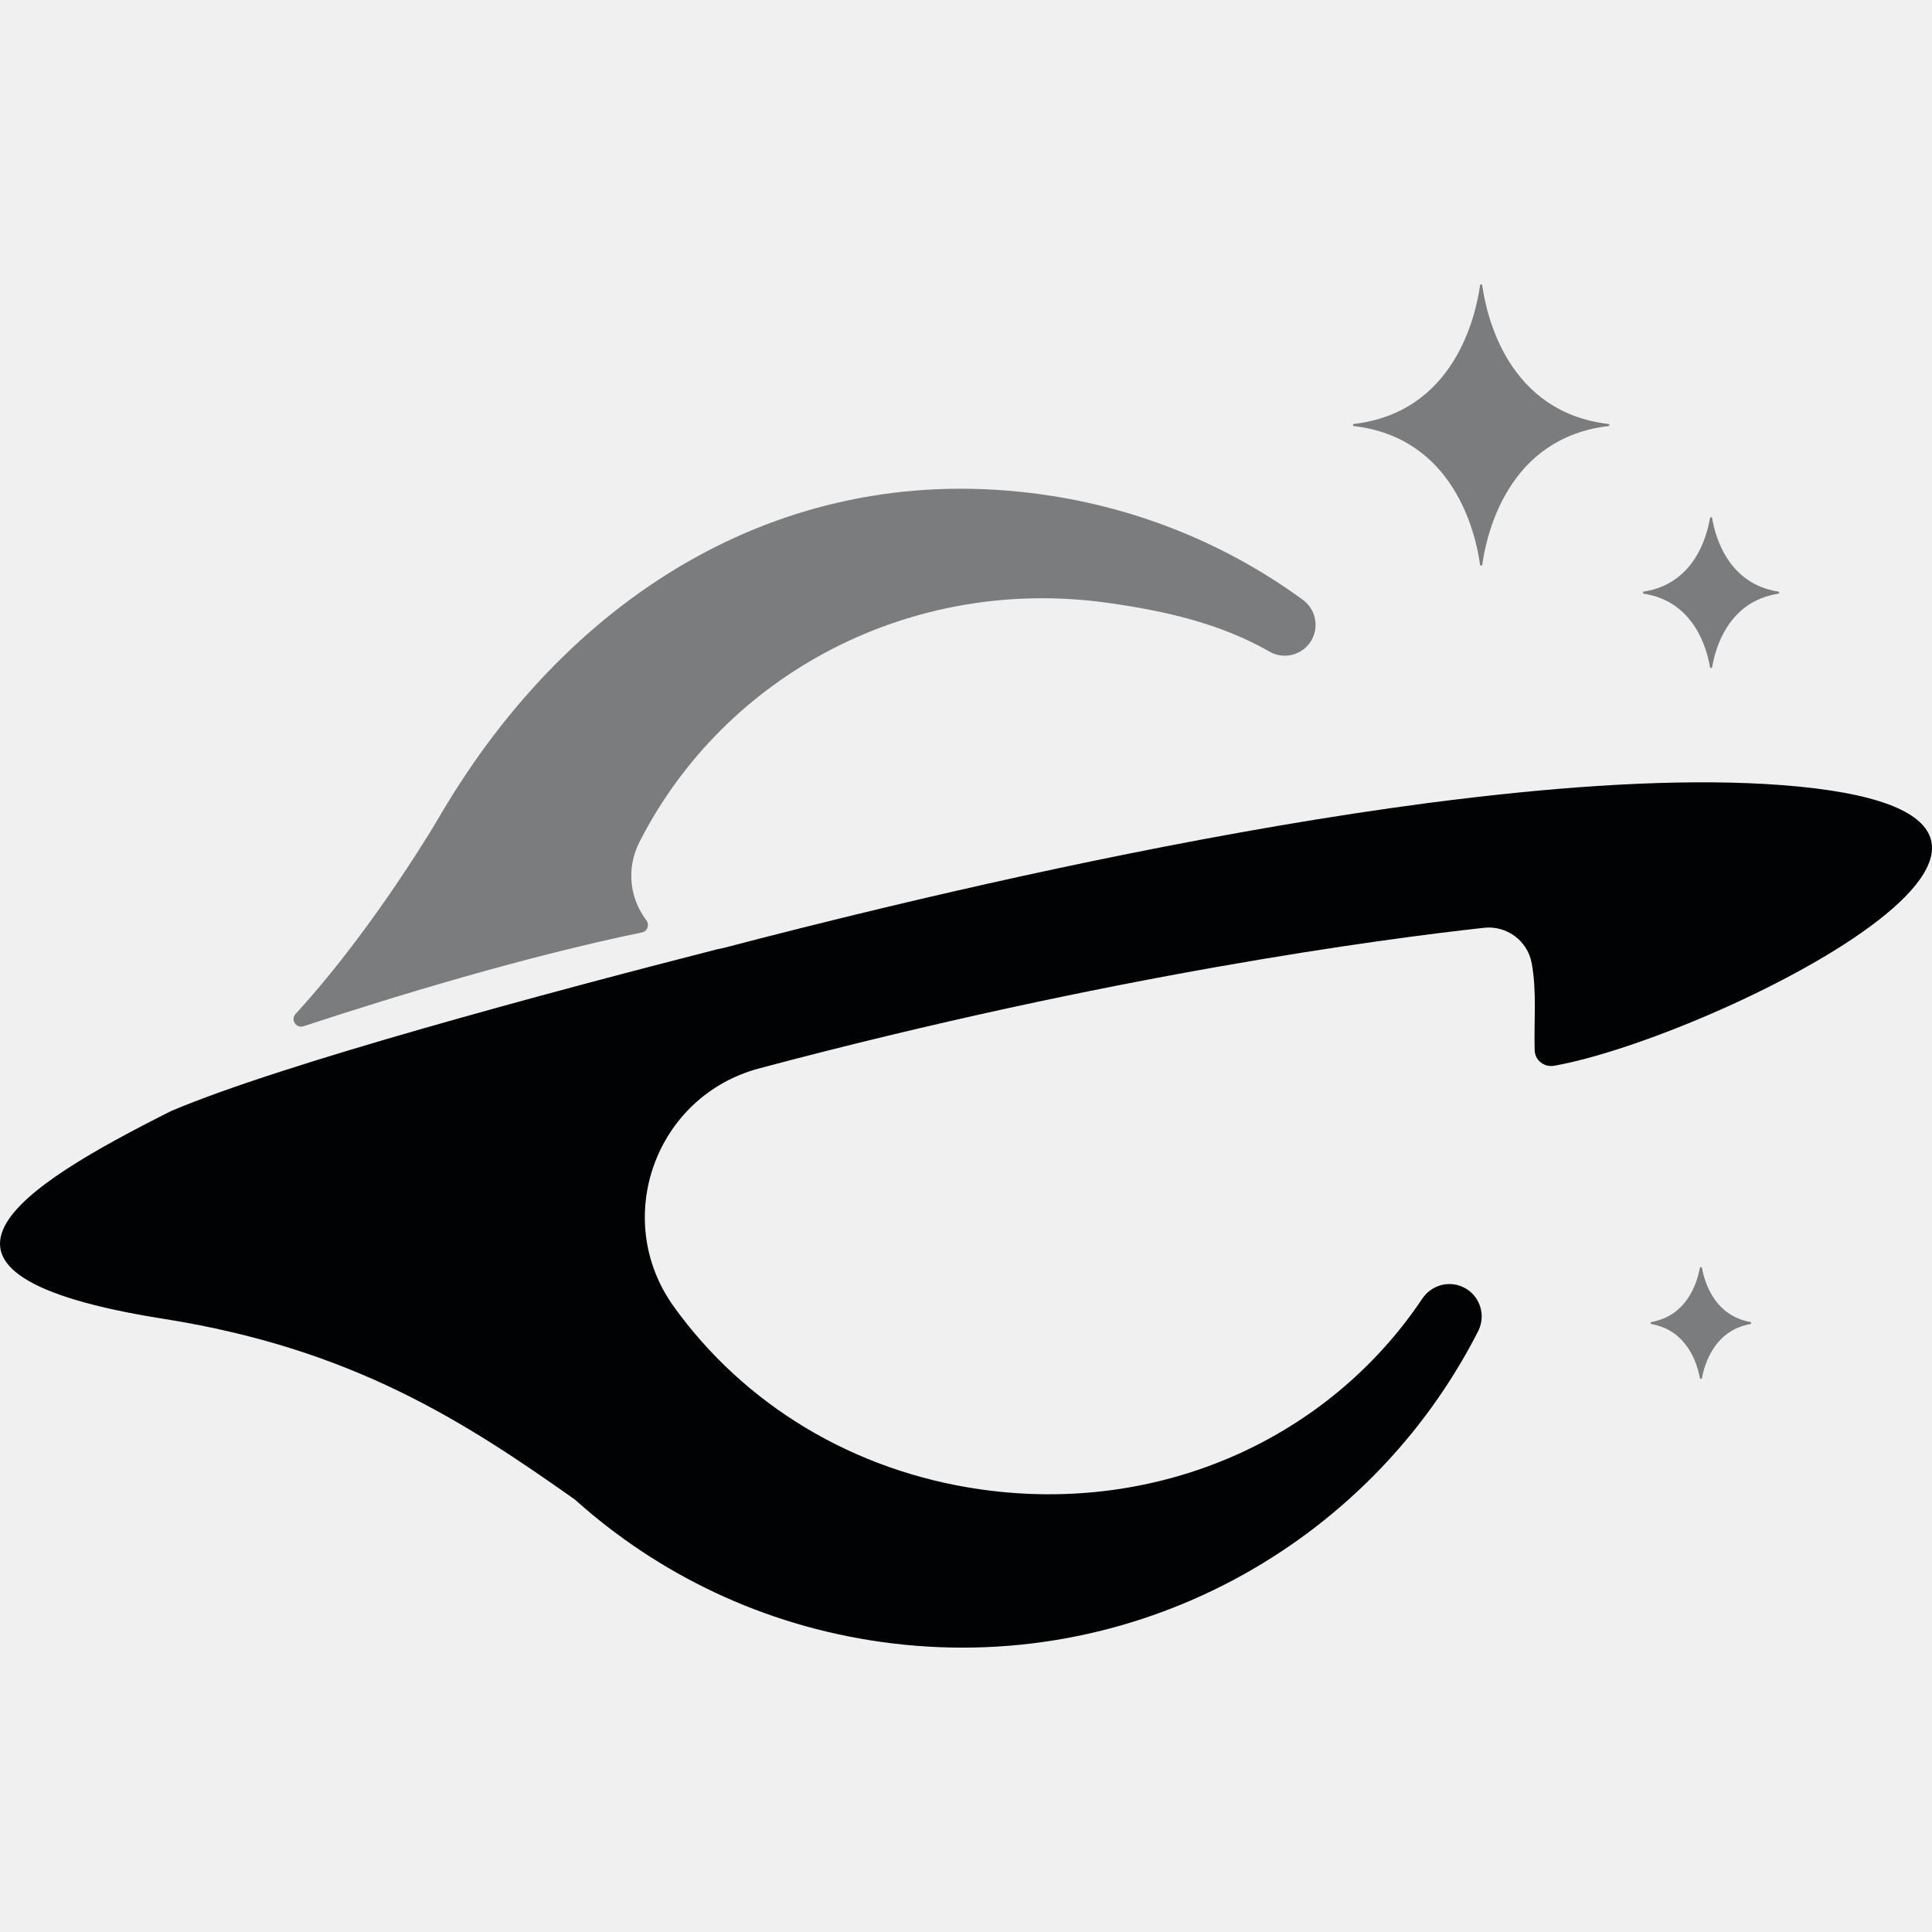
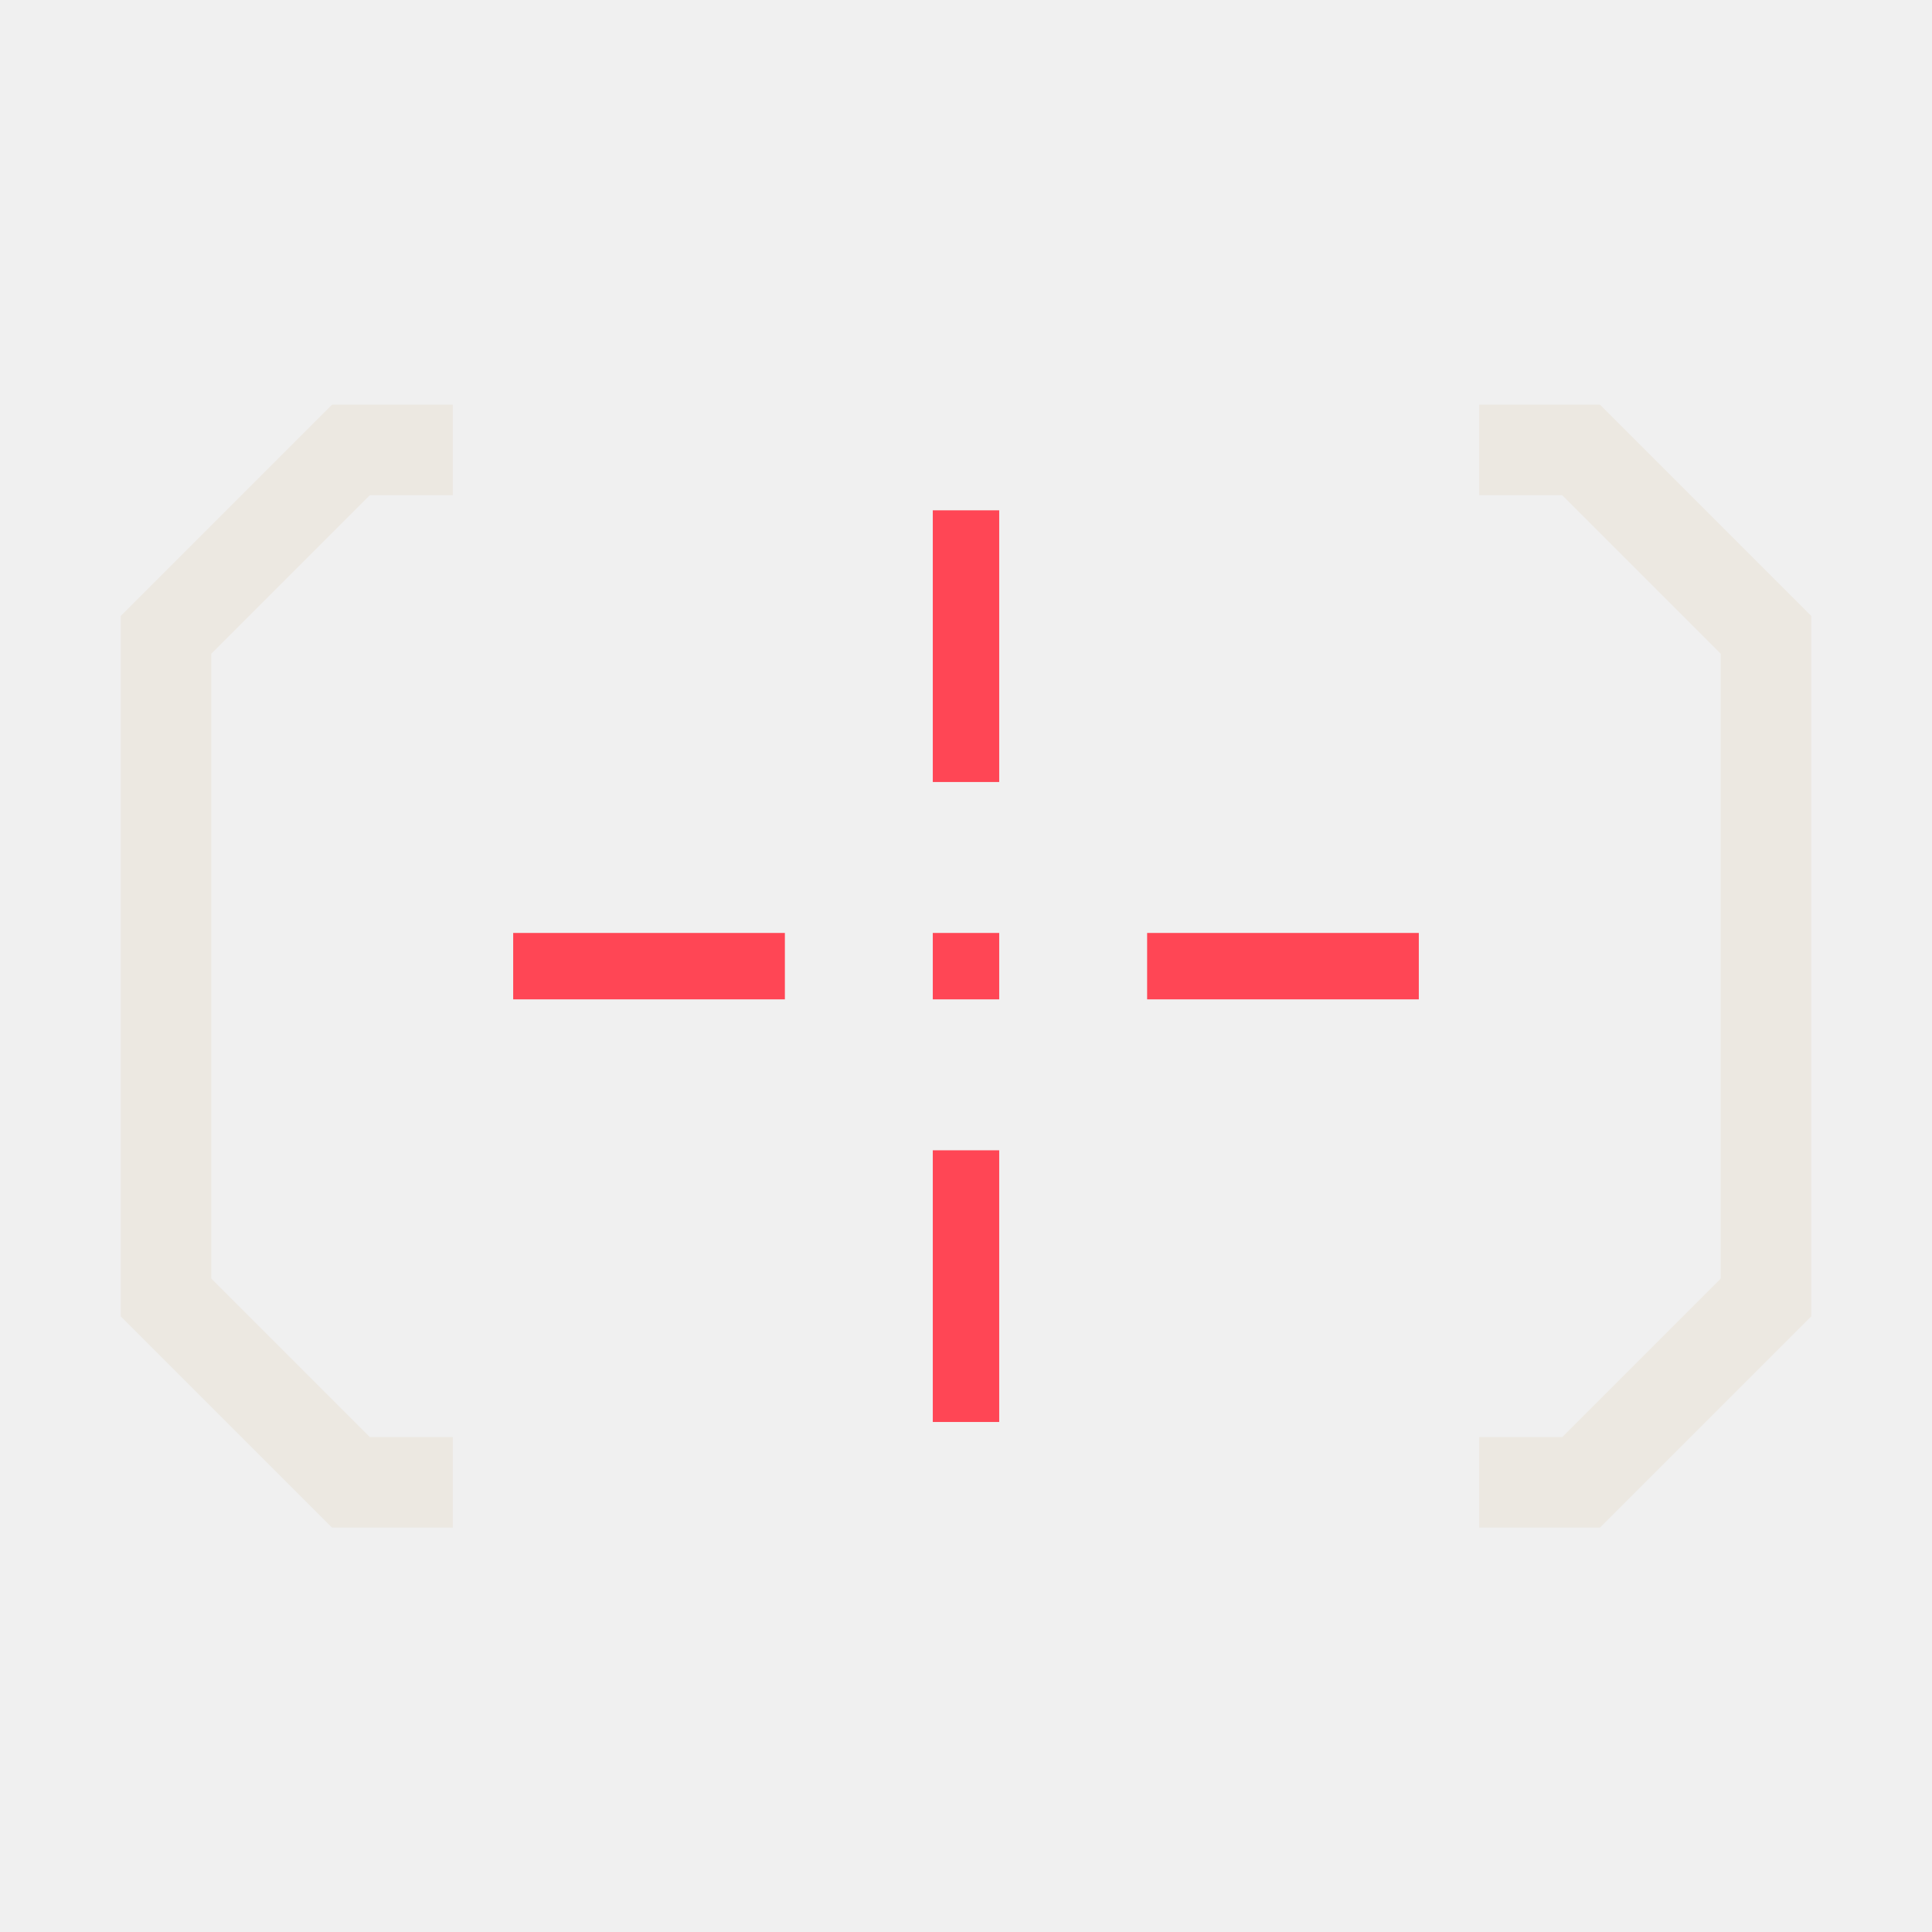
- <svg xmlns="http://www.w3.org/2000/svg" id="Layer_2" data-name="Layer 2" viewBox="0 0 128 128" version="1.1" width="128" height="128">
-   <defs id="defs1">
-     <style id="style1">
-       .cls-1 {
-         fill: #fff;
-       }
- 
-       .cls-2 {
-         fill: #6ae5e1;
-       }
- 
-       .cls-3 {
-         fill: #3b4656;
-       }
-     </style>
-   </defs>
-   <g id="dark-4" transform="matrix(0.08939103,0,0,0.08939103,-3.899948e-4,18.83944)">
-     <path class="cls-2" d="m 475.79,480.32 c -86.73,17.9 -182.84,47.16 -250.83,69.53 -5.5,1.81 -9.8,-4.87 -5.89,-9.13 60.07,-65.44 108.05,-148.67 108.05,-148.67 96.79,-164.04 256.76,-262.84 445.51,-236.29 72.29,10.17 137.85,37.79 192.94,78.01 11.05,8.07 12.75,23.9 3.52,34 -4.45,4.87 -10.63,7.45 -16.89,7.45 -3.82,0 -7.66,-0.96 -11.16,-2.96 C 905.11,251.68 864.76,242.2 821.3,236.08 674.89,215.49 537.25,289.19 474.05,413.1 c -10.51,20.6 -6.82,42.54 5.03,58.29 2.5,3.32 0.78,8.1 -3.29,8.94 z" id="path1" style="fill:#7b7c7d;fill-opacity:1" />
-     <path class="cls-3" d="m 1151.76,579.16 c -7.27,1.28 -14.11,-4.09 -14.33,-11.48 -0.63,-21.91 1.71,-43.51 -2.22,-64.64 -3.08,-16.6 -18.52,-27.99 -35.31,-26.16 l -0.57,0.07 c -73,8.06 -275.36,34.58 -536.62,104.13 -77.07,20.51 -109.86,111.75 -63.34,176.52 51.67,71.96 132.35,122.14 228.17,135.62 132.09,18.58 257.01,-37.58 326.59,-141.44 6.04,-9.03 17.25,-13.06 27.57,-9.65 10.22,3.37 16.47,12.84 16.47,22.82 0,3.66 -0.84,7.38 -2.63,10.9 -80.84,158.87 -256.15,256.54 -442.55,230.31 -87.67,-12.33 -165.46,-50.36 -226.74,-105.39 -0.05,-0.04 -0.11,-0.09 -0.17,-0.13 C 344.72,843.18 261.73,788.92 121.54,766.76 -88.91,733.49 14.95,668.95 126.72,612.74 c 82.29,-35.04 281.44,-88.35 405.1,-120 1.75,-0.29 3.52,-0.67 5.29,-1.13 16.96,-4.44 35.79,-9.29 56.17,-14.41 11.83,-2.95 21.61,-5.37 28.86,-7.16 1.02,-0.25 1.98,-0.49 2.89,-0.71 3.47,-0.85 6.21,-1.52 8.16,-1.99 0.31,-0.08 0.63,-0.16 0.95,-0.24 0.3,-0.07 0.58,-0.14 0.82,-0.2 0.22,-0.05 0.44,-0.1 0.66,-0.16 0.16,-0.04 0.33,-0.08 0.5,-0.12 0.11,-0.03 0.22,-0.05 0.34,-0.08 0.13,-0.03 0.19,-0.05 0.19,-0.05 118.77,-28.85 275.31,-62.84 421.88,-82.11 11.37,-1.49 22.68,-2.86 33.89,-4.16 83.78,-9.75 162.97,-14.06 228.32,-9.08 284.26,21.75 -52.61,187.49 -168.98,208.02 z" id="path2" style="fill:#010203;fill-opacity:1" />
-     <path class="cls-2" d="m 1096.96,0.7 c -3.27,23.29 -19.27,94.08 -93.49,102.76 -0.95,0.11 -0.95,1.47 0,1.58 74.22,8.68 90.24,79.48 93.51,102.76 0.13,0.93 1.47,0.93 1.6,0 3.27,-23.29 19.27,-94.08 93.49,-102.76 0.95,-0.11 0.95,-1.47 0,-1.58 -74.22,-8.68 -90.24,-79.48 -93.51,-102.76 -0.13,-0.93 -1.47,-0.93 -1.6,0 z" id="path3" style="fill:#7b7c7d;fill-opacity:1" />
-     <path class="cls-2" d="m 1267.37,173.28 c -2.44,14.41 -12.09,48.65 -49,54.42 -0.92,0.14 -0.92,1.43 0,1.57 36.91,5.77 46.57,40.02 49.01,54.42 0.15,0.89 1.44,0.89 1.59,0 2.44,-14.41 12.09,-48.65 49,-54.42 0.92,-0.14 0.92,-1.43 0,-1.57 -36.91,-5.77 -46.57,-40.02 -49.01,-54.42 -0.15,-0.89 -1.44,-0.89 -1.59,0 z" id="path4" style="fill:#7b7c7d;fill-opacity:1" />
-     <path class="cls-2" d="m 1259.85,729.09 c -2.11,11.28 -9.63,35.23 -35.8,39.95 -0.89,0.16 -0.89,1.4 0,1.56 26.17,4.72 33.7,28.66 35.81,39.95 0.16,0.88 1.42,0.88 1.59,0 2.11,-11.28 9.63,-35.23 35.8,-39.95 0.89,-0.16 0.89,-1.4 0,-1.56 -26.17,-4.72 -33.7,-28.66 -35.81,-39.95 -0.16,-0.88 -1.42,-0.88 -1.59,0 z" id="path5" style="fill:#7b7c7d;fill-opacity:1" />
-   </g>
+ <svg xmlns="http://www.w3.org/2000/svg" viewBox="0 -18.81 128 128" width="128" height="128">
+   <polygon points="22,8 8,22 8,68.4 22,82.4 30,82.4 30,76.4 24.5,76.4 14,65.9 14,24.5 24.5,14 30,14 30,8" fill="#ece8e1" />
+   <polygon points="106,8 120,22 120,68.4 106,82.4 98,82.4 98,76.4 103.5,76.4 114,65.9 114,24.5 103.5,14 98,14 98,8" fill="#ece8e1" />
+   <rect x="34" y="43" width="18" height="4.4" fill="#ff4655" />
+   <rect x="76" y="43" width="18" height="4.4" fill="#ff4655" />
+   <rect x="61.8" y="15" width="4.4" height="18" fill="#ff4655" />
+   <rect x="61.8" y="57.4" width="4.4" height="18" fill="#ff4655" />
+   <rect x="61.8" y="43" width="4.4" height="4.4" fill="#ff4655" />
</svg>
